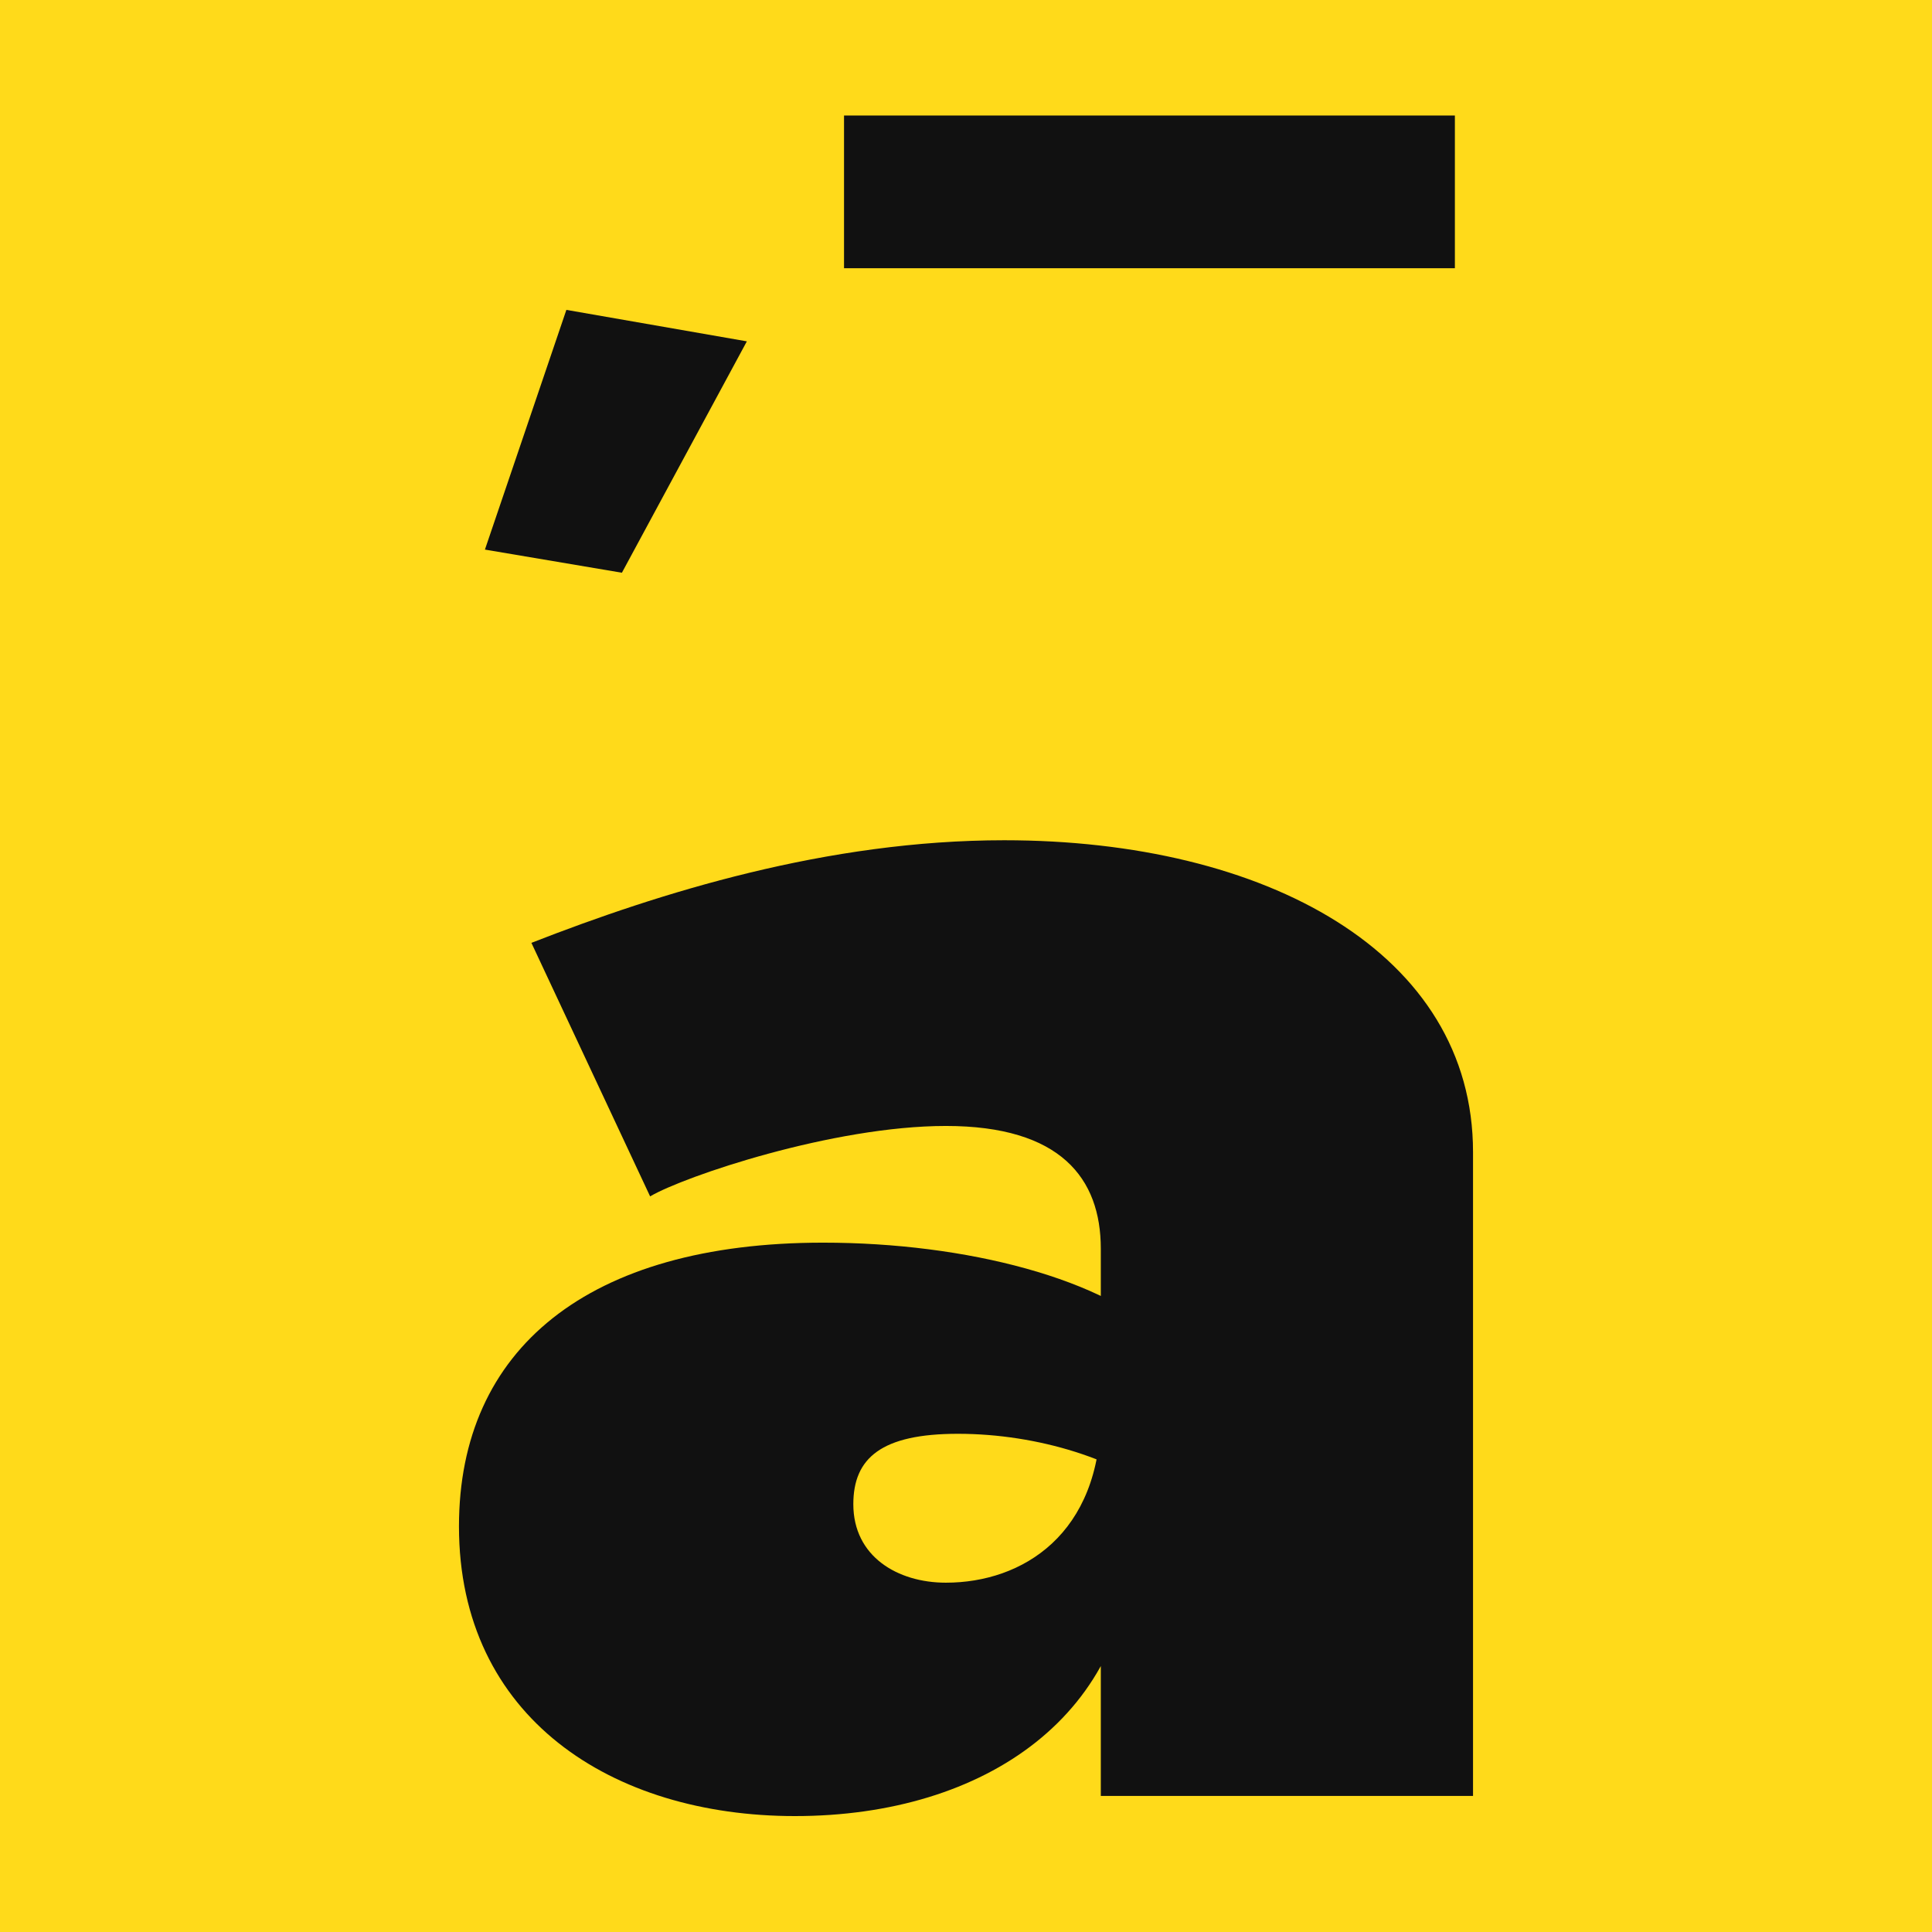
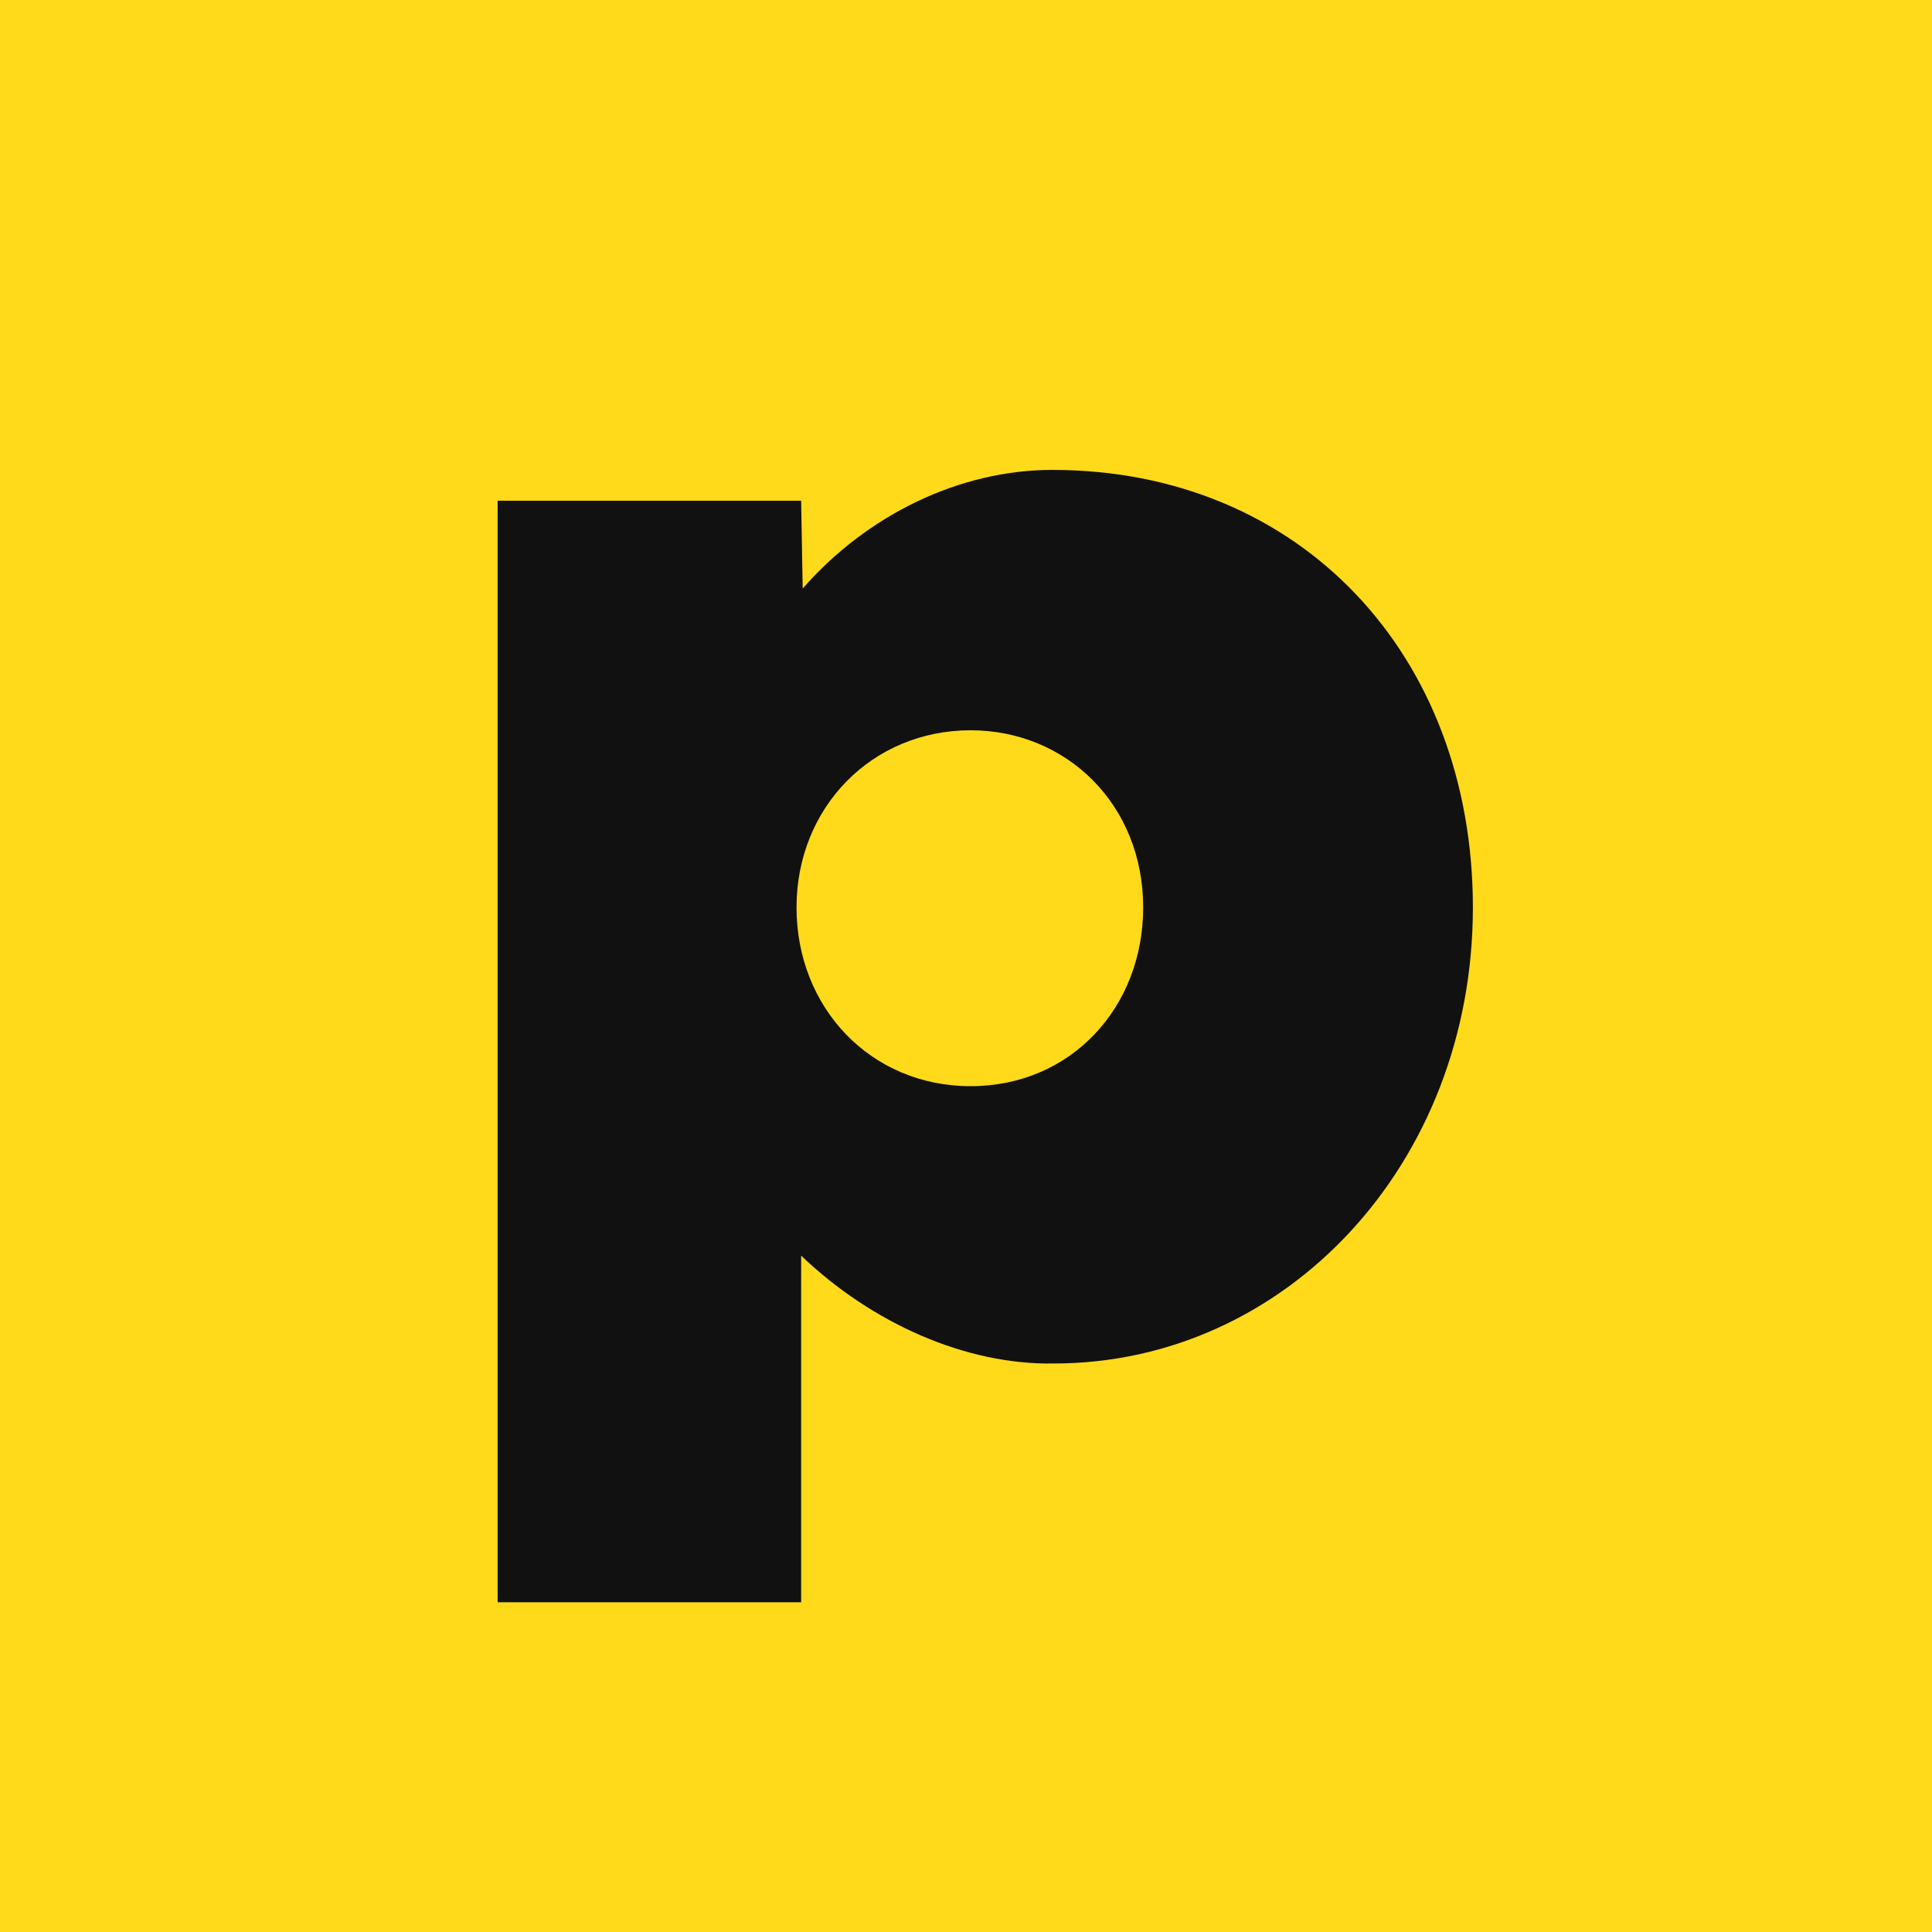
- <svg xmlns="http://www.w3.org/2000/svg" viewBox="0 0 1024 1024" width="1024" height="1024">
-   <rect width="1024" height="1024" fill="#FFDA1A" />
-   <g fill="#111111" transform="translate(221.9353 951.8959) scale(1.066414 -1.066414)">
-     <path transform="translate(0 0) scale(1)" d="M216 145 C216 119 238 106 262 106 C300 106 339 130 339 190 L355 130 C355 41 282 -10 187 -10 C96 -10 20 39 20 134 C20 222 84 275 201 275 C272 275 342 257 372 226 V147 C349 167 308 180 268 180 C230 180 216 168 216 145 Z M115 298 L56 424 C120 449 203 475 291 475 C421 475 524 419 524 320 V0 H339 V272 C339 307 319 333 262 333 C206 333 132 308 115 298 Z" />
-     <path transform="translate(26 688) scale(0.46)" d="M103 110 L298 76 163 -174 15 -149 Z" />
-     <path transform="translate(179.18 688) scale(0.46)" d="M70 155 H730 V320 H70 Z" />
-   </g>
+ <svg xmlns="http://www.w3.org/2000/svg" viewBox="0 0 1254 1254">
+   <rect width="1254" height="1254" fill="#ffda1a" />
+   <path fill="#111" fill-rule="evenodd" d="M520 325H323V1040H520V815C566 859 627 886 684 885C834 885 956 756 956 589C956 425 844 305 683 305C623 305 563 334 521 382ZM630 474C692 474 742 522 742 589C742 654 695 705 630 705C565 705 517 654 517 589C517 524 566 474 630 474Z" />
</svg>
